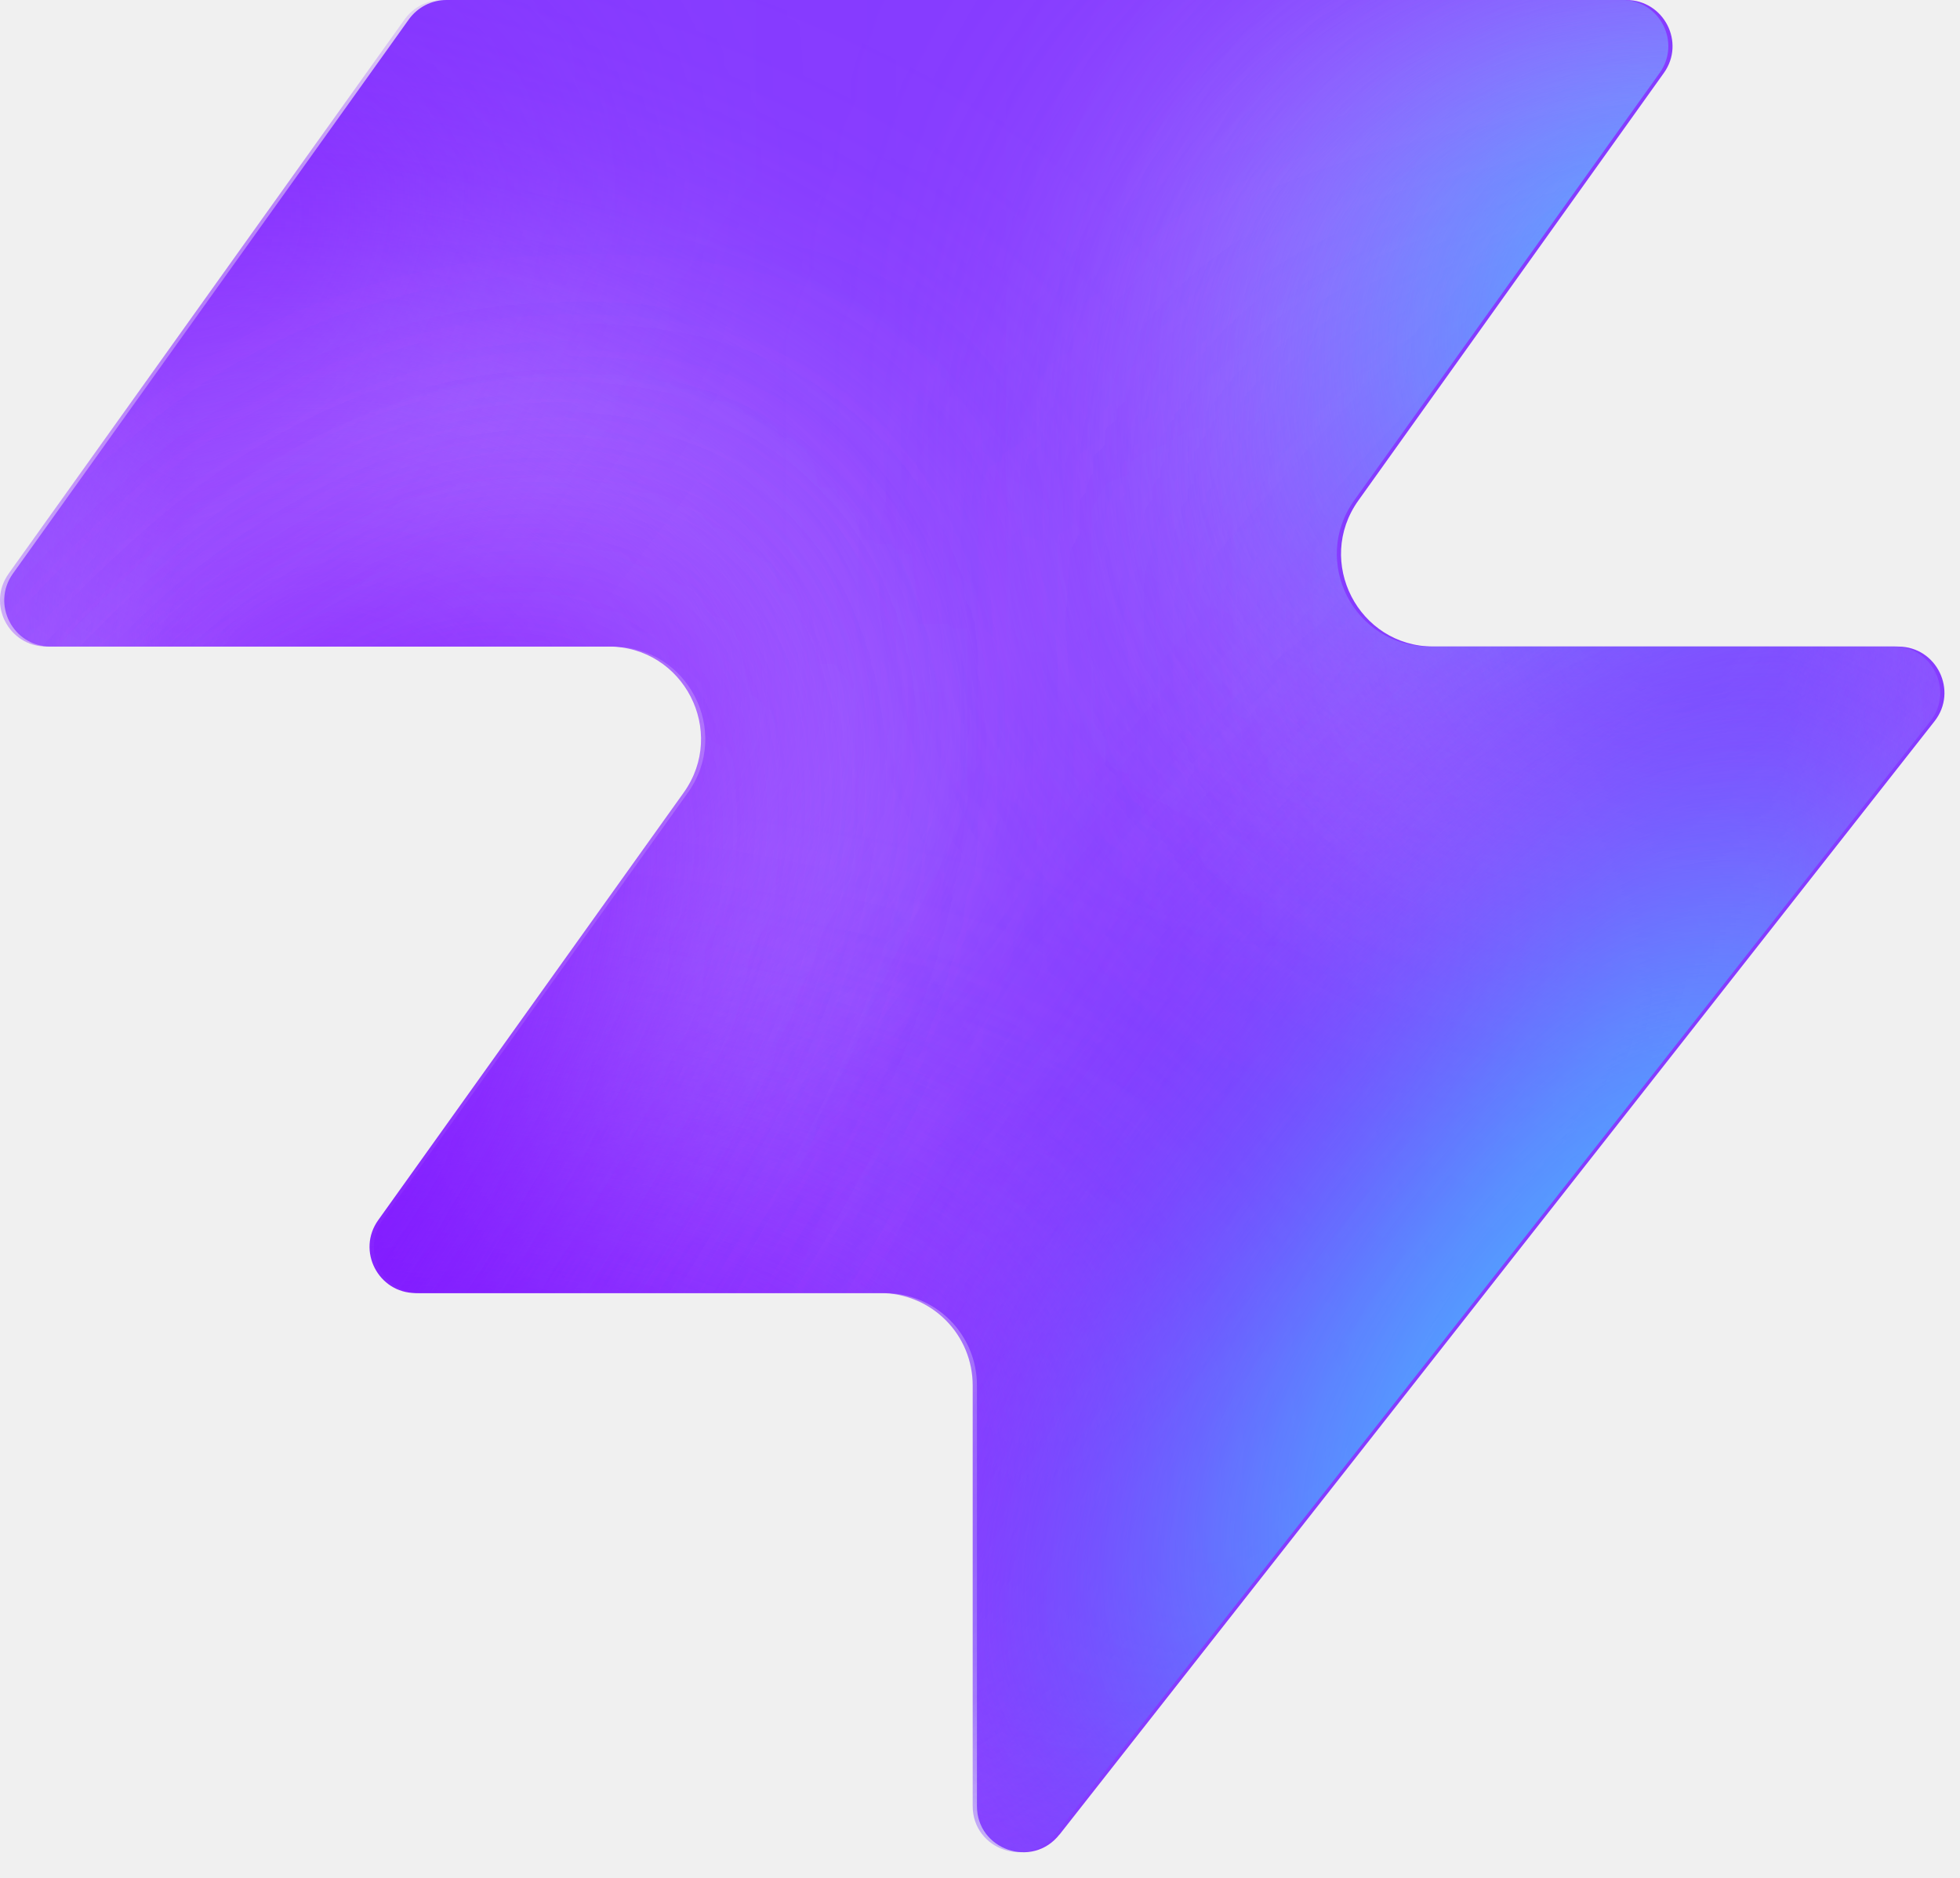
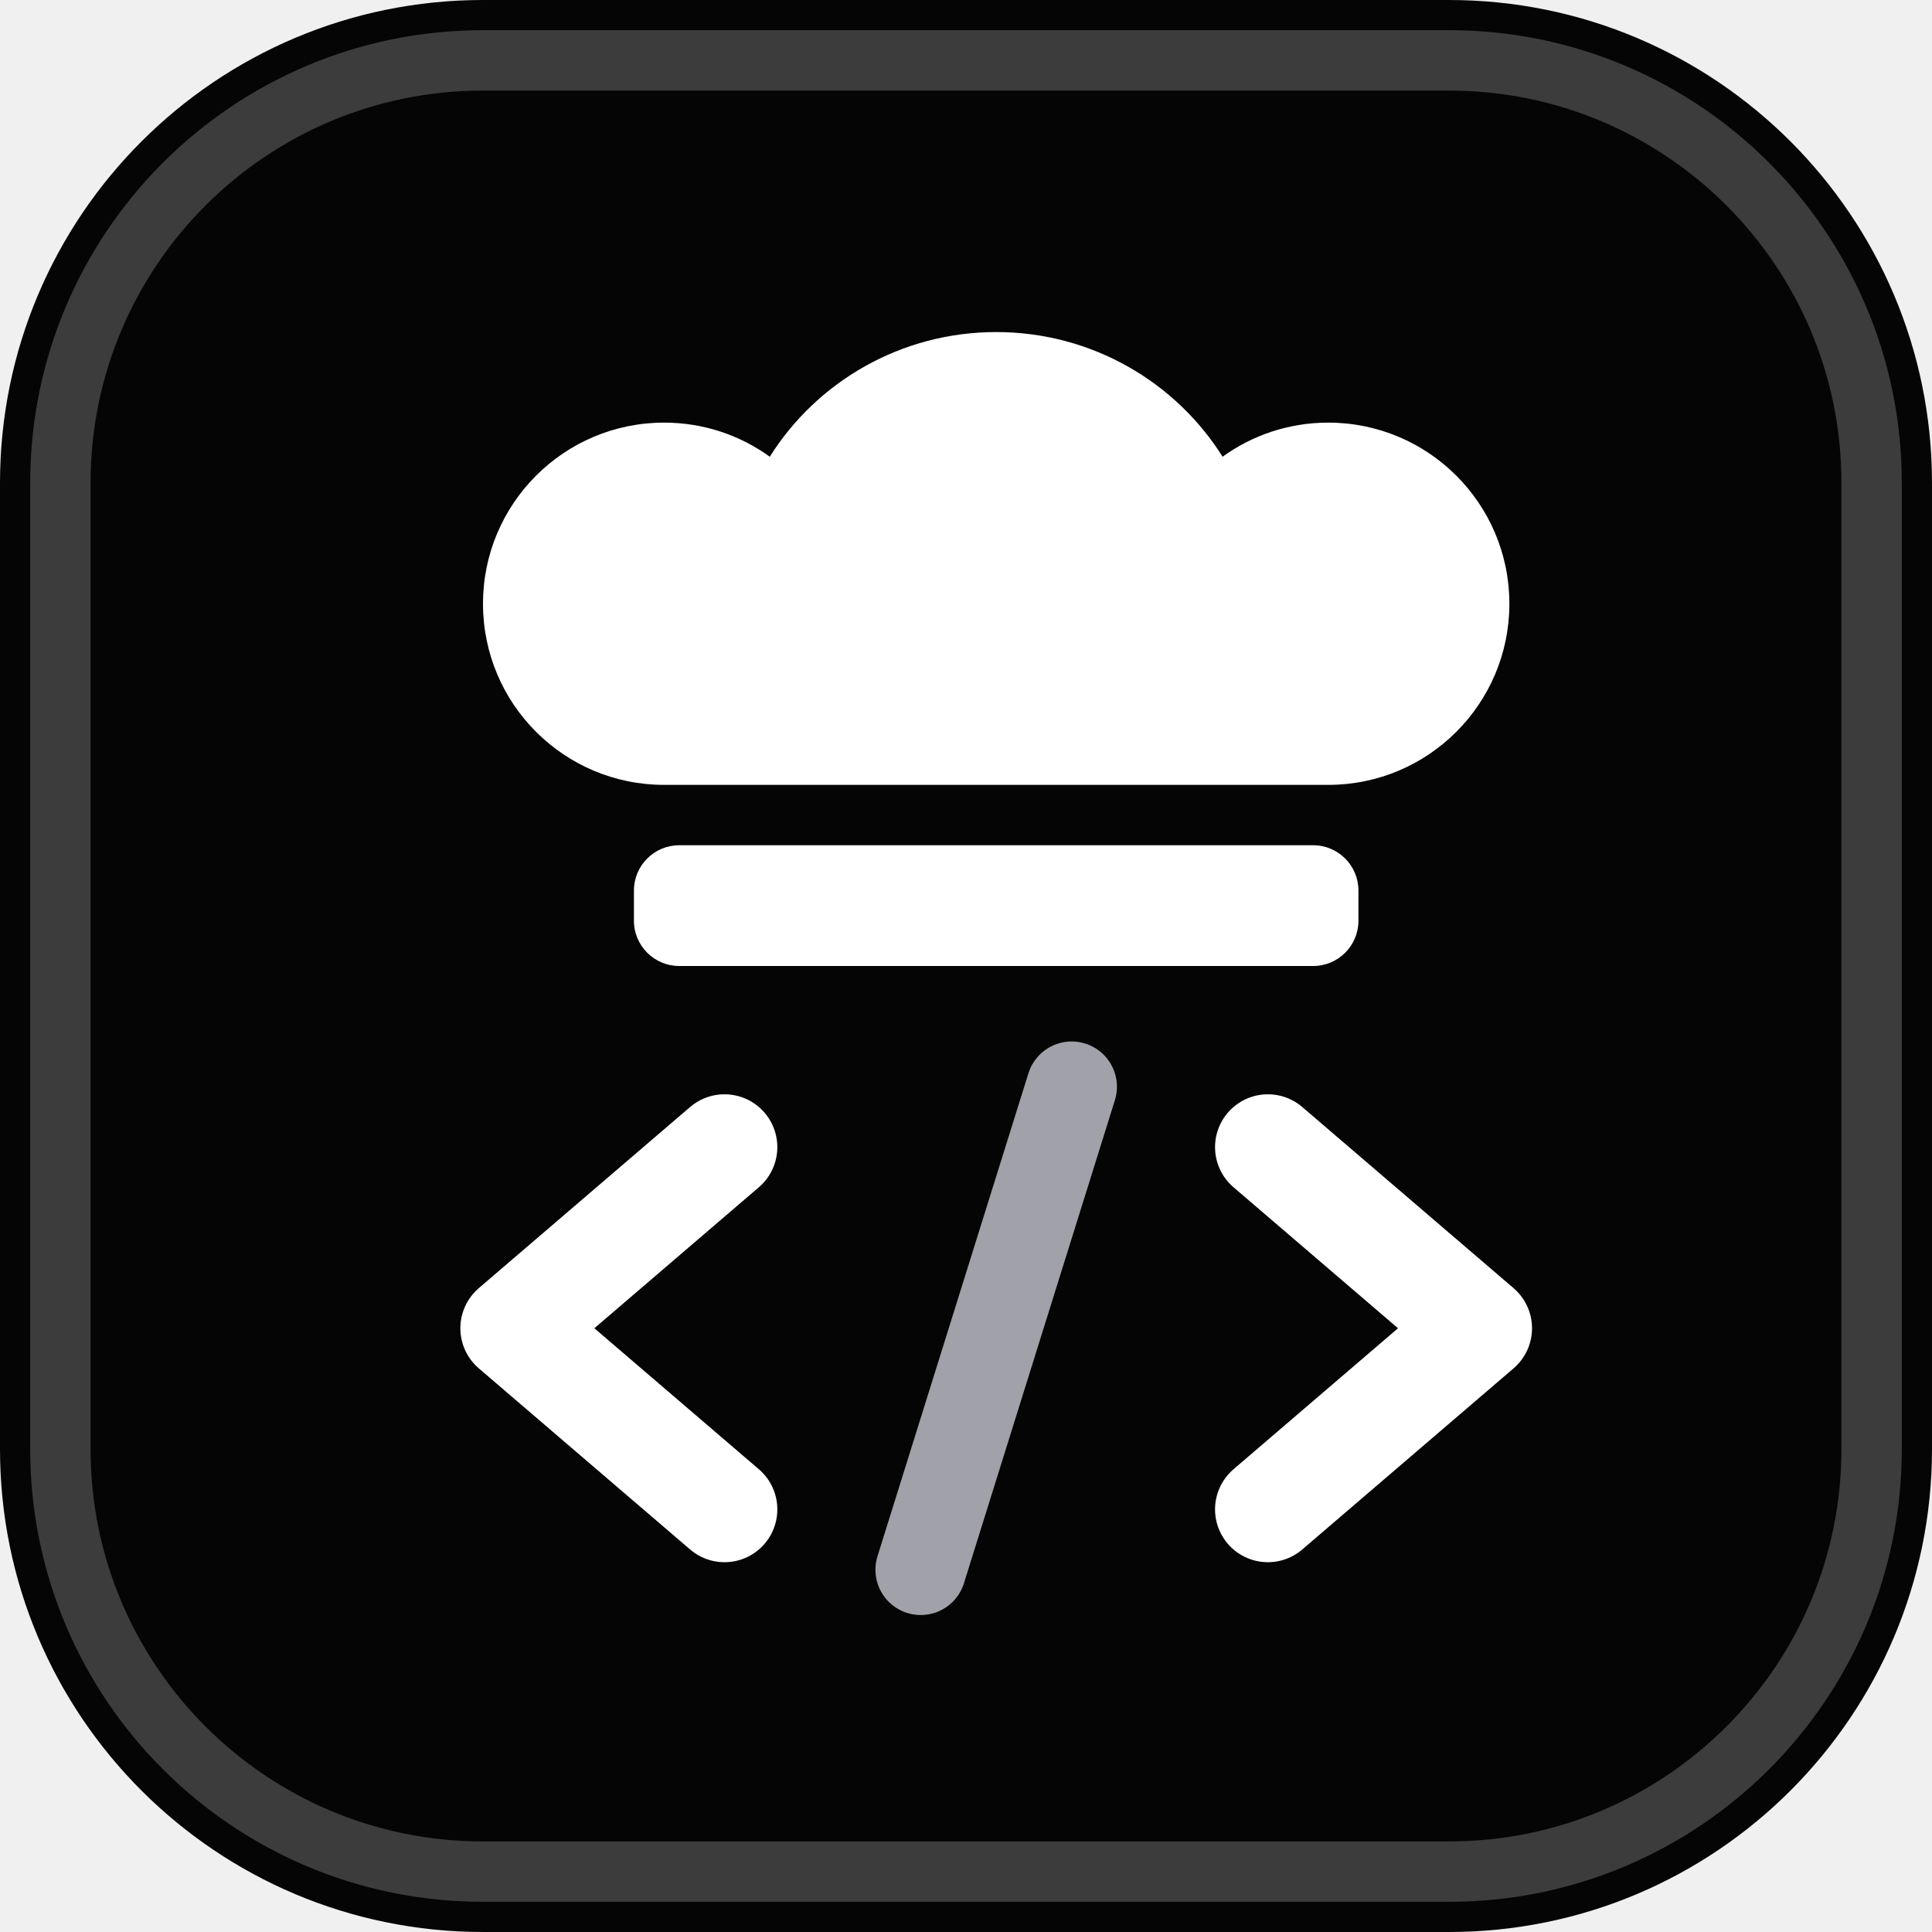
- <svg xmlns="http://www.w3.org/2000/svg" width="48" height="46" fill="none" viewBox="0 0 48 46">
-   <path fill="#863bff" d="M25.946 44.938c-.664.845-2.021.375-2.021-.698V33.937a2.26 2.26 0 0 0-2.262-2.262H10.287c-.92 0-1.456-1.04-.92-1.788l7.48-10.471c1.07-1.497 0-3.578-1.842-3.578H1.237c-.92 0-1.456-1.04-.92-1.788L10.013.474c.214-.297.556-.474.92-.474h28.894c.92 0 1.456 1.04.92 1.788l-7.48 10.471c-1.07 1.498 0 3.579 1.842 3.579h11.377c.943 0 1.473 1.088.89 1.83L25.947 44.94z" style="fill:#863bff;fill:color(display-p3 .525 .23 1);fill-opacity:1" />
-   <mask id="a" width="48" height="46" x="0" y="0" maskUnits="userSpaceOnUse" style="mask-type:alpha">
-     <path fill="#000" d="M25.842 44.938c-.664.844-2.021.375-2.021-.698V33.937a2.26 2.26 0 0 0-2.262-2.262H10.183c-.92 0-1.456-1.04-.92-1.788l7.48-10.471c1.07-1.498 0-3.579-1.842-3.579H1.133c-.92 0-1.456-1.04-.92-1.787L9.91.473c.214-.297.556-.474.92-.474h28.894c.92 0 1.456 1.04.92 1.788l-7.48 10.471c-1.07 1.498 0 3.578 1.842 3.578h11.377c.943 0 1.473 1.088.89 1.832L25.843 44.94z" style="fill:#000;fill-opacity:1" />
-   </mask>
-   <g mask="url(#a)">
-     <g filter="url(#b)">
-       <ellipse cx="5.508" cy="14.704" fill="#ede6ff" rx="5.508" ry="14.704" style="fill:#ede6ff;fill:color(display-p3 .927 .903 1);fill-opacity:1" transform="matrix(.00324 1 1 -.00324 -4.47 31.516)" />
-     </g>
-     <g filter="url(#c)">
-       <ellipse cx="10.399" cy="29.851" fill="#ede6ff" rx="10.399" ry="29.851" style="fill:#ede6ff;fill:color(display-p3 .927 .903 1);fill-opacity:1" transform="matrix(.00324 1 1 -.00324 -39.328 7.883)" />
-     </g>
-     <g filter="url(#d)">
-       <ellipse cx="5.508" cy="30.487" fill="#7e14ff" rx="5.508" ry="30.487" style="fill:#7e14ff;fill:color(display-p3 .492 .077 1);fill-opacity:1" transform="rotate(89.814 -25.913 -14.639)scale(1 -1)" />
-     </g>
-     <g filter="url(#e)">
-       <ellipse cx="5.508" cy="30.599" fill="#7e14ff" rx="5.508" ry="30.599" style="fill:#7e14ff;fill:color(display-p3 .492 .077 1);fill-opacity:1" transform="rotate(89.814 -32.644 -3.334)scale(1 -1)" />
-     </g>
-     <g filter="url(#f)">
-       <ellipse cx="5.508" cy="30.599" fill="#7e14ff" rx="5.508" ry="30.599" style="fill:#7e14ff;fill:color(display-p3 .492 .077 1);fill-opacity:1" transform="matrix(.00324 1 1 -.00324 -34.34 30.47)" />
-     </g>
-     <g filter="url(#g)">
-       <ellipse cx="14.072" cy="22.078" fill="#ede6ff" rx="14.072" ry="22.078" style="fill:#ede6ff;fill:color(display-p3 .927 .903 1);fill-opacity:1" transform="rotate(93.35 24.506 48.493)scale(-1 1)" />
-     </g>
-     <g filter="url(#h)">
-       <ellipse cx="3.47" cy="21.501" fill="#7e14ff" rx="3.47" ry="21.501" style="fill:#7e14ff;fill:color(display-p3 .492 .077 1);fill-opacity:1" transform="rotate(89.009 28.708 47.59)scale(-1 1)" />
-     </g>
-     <g filter="url(#i)">
-       <ellipse cx="3.47" cy="21.501" fill="#7e14ff" rx="3.47" ry="21.501" style="fill:#7e14ff;fill:color(display-p3 .492 .077 1);fill-opacity:1" transform="rotate(89.009 28.708 47.59)scale(-1 1)" />
-     </g>
-     <g filter="url(#j)">
-       <ellipse cx=".387" cy="8.972" fill="#7e14ff" rx="4.407" ry="29.108" style="fill:#7e14ff;fill:color(display-p3 .492 .077 1);fill-opacity:1" transform="rotate(39.51 .387 8.972)" />
-     </g>
-     <g filter="url(#k)">
-       <ellipse cx="47.523" cy="-6.092" fill="#7e14ff" rx="4.407" ry="29.108" style="fill:#7e14ff;fill:color(display-p3 .492 .077 1);fill-opacity:1" transform="rotate(37.892 47.523 -6.092)" />
-     </g>
-     <g filter="url(#l)">
-       <ellipse cx="41.412" cy="6.333" fill="#47bfff" rx="5.971" ry="9.665" style="fill:#47bfff;fill:color(display-p3 .28 .748 1);fill-opacity:1" transform="rotate(37.892 41.412 6.333)" />
-     </g>
-     <g filter="url(#m)">
-       <ellipse cx="-1.879" cy="38.332" fill="#7e14ff" rx="4.407" ry="29.108" style="fill:#7e14ff;fill:color(display-p3 .492 .077 1);fill-opacity:1" transform="rotate(37.892 -1.88 38.332)" />
-     </g>
-     <g filter="url(#n)">
-       <ellipse cx="-1.879" cy="38.332" fill="#7e14ff" rx="4.407" ry="29.108" style="fill:#7e14ff;fill:color(display-p3 .492 .077 1);fill-opacity:1" transform="rotate(37.892 -1.88 38.332)" />
-     </g>
-     <g filter="url(#o)">
-       <ellipse cx="35.651" cy="29.907" fill="#7e14ff" rx="4.407" ry="29.108" style="fill:#7e14ff;fill:color(display-p3 .492 .077 1);fill-opacity:1" transform="rotate(37.892 35.651 29.907)" />
-     </g>
-     <g filter="url(#p)">
-       <ellipse cx="38.418" cy="32.4" fill="#47bfff" rx="5.971" ry="15.297" style="fill:#47bfff;fill:color(display-p3 .28 .748 1);fill-opacity:1" transform="rotate(37.892 38.418 32.4)" />
-     </g>
-   </g>
-   <defs>
-     <filter id="b" width="60.045" height="41.654" x="-19.77" y="16.149" color-interpolation-filters="sRGB" filterUnits="userSpaceOnUse">
-       <feFlood flood-opacity="0" result="BackgroundImageFix" />
-       <feBlend in="SourceGraphic" in2="BackgroundImageFix" result="shape" />
-       <feGaussianBlur result="effect1_foregroundBlur_2002_17158" stdDeviation="7.659" />
-     </filter>
-     <filter id="c" width="90.34" height="51.437" x="-54.613" y="-7.533" color-interpolation-filters="sRGB" filterUnits="userSpaceOnUse">
-       <feFlood flood-opacity="0" result="BackgroundImageFix" />
-       <feBlend in="SourceGraphic" in2="BackgroundImageFix" result="shape" />
-       <feGaussianBlur result="effect1_foregroundBlur_2002_17158" stdDeviation="7.659" />
-     </filter>
-     <filter id="d" width="79.355" height="29.4" x="-49.64" y="2.03" color-interpolation-filters="sRGB" filterUnits="userSpaceOnUse">
-       <feFlood flood-opacity="0" result="BackgroundImageFix" />
-       <feBlend in="SourceGraphic" in2="BackgroundImageFix" result="shape" />
-       <feGaussianBlur result="effect1_foregroundBlur_2002_17158" stdDeviation="4.596" />
-     </filter>
-     <filter id="e" width="79.579" height="29.4" x="-45.045" y="20.029" color-interpolation-filters="sRGB" filterUnits="userSpaceOnUse">
-       <feFlood flood-opacity="0" result="BackgroundImageFix" />
-       <feBlend in="SourceGraphic" in2="BackgroundImageFix" result="shape" />
-       <feGaussianBlur result="effect1_foregroundBlur_2002_17158" stdDeviation="4.596" />
-     </filter>
-     <filter id="f" width="79.579" height="29.4" x="-43.513" y="21.178" color-interpolation-filters="sRGB" filterUnits="userSpaceOnUse">
-       <feFlood flood-opacity="0" result="BackgroundImageFix" />
-       <feBlend in="SourceGraphic" in2="BackgroundImageFix" result="shape" />
-       <feGaussianBlur result="effect1_foregroundBlur_2002_17158" stdDeviation="4.596" />
-     </filter>
-     <filter id="g" width="74.749" height="58.852" x="15.756" y="-17.901" color-interpolation-filters="sRGB" filterUnits="userSpaceOnUse">
-       <feFlood flood-opacity="0" result="BackgroundImageFix" />
-       <feBlend in="SourceGraphic" in2="BackgroundImageFix" result="shape" />
-       <feGaussianBlur result="effect1_foregroundBlur_2002_17158" stdDeviation="7.659" />
-     </filter>
-     <filter id="h" width="61.377" height="25.362" x="23.548" y="2.284" color-interpolation-filters="sRGB" filterUnits="userSpaceOnUse">
-       <feFlood flood-opacity="0" result="BackgroundImageFix" />
-       <feBlend in="SourceGraphic" in2="BackgroundImageFix" result="shape" />
-       <feGaussianBlur result="effect1_foregroundBlur_2002_17158" stdDeviation="4.596" />
-     </filter>
-     <filter id="i" width="61.377" height="25.362" x="23.548" y="2.284" color-interpolation-filters="sRGB" filterUnits="userSpaceOnUse">
-       <feFlood flood-opacity="0" result="BackgroundImageFix" />
-       <feBlend in="SourceGraphic" in2="BackgroundImageFix" result="shape" />
-       <feGaussianBlur result="effect1_foregroundBlur_2002_17158" stdDeviation="4.596" />
-     </filter>
-     <filter id="j" width="56.045" height="63.649" x="-27.636" y="-22.853" color-interpolation-filters="sRGB" filterUnits="userSpaceOnUse">
-       <feFlood flood-opacity="0" result="BackgroundImageFix" />
-       <feBlend in="SourceGraphic" in2="BackgroundImageFix" result="shape" />
-       <feGaussianBlur result="effect1_foregroundBlur_2002_17158" stdDeviation="4.596" />
-     </filter>
-     <filter id="k" width="54.814" height="64.646" x="20.116" y="-38.415" color-interpolation-filters="sRGB" filterUnits="userSpaceOnUse">
-       <feFlood flood-opacity="0" result="BackgroundImageFix" />
-       <feBlend in="SourceGraphic" in2="BackgroundImageFix" result="shape" />
-       <feGaussianBlur result="effect1_foregroundBlur_2002_17158" stdDeviation="4.596" />
-     </filter>
-     <filter id="l" width="33.541" height="35.313" x="24.641" y="-11.323" color-interpolation-filters="sRGB" filterUnits="userSpaceOnUse">
-       <feFlood flood-opacity="0" result="BackgroundImageFix" />
-       <feBlend in="SourceGraphic" in2="BackgroundImageFix" result="shape" />
-       <feGaussianBlur result="effect1_foregroundBlur_2002_17158" stdDeviation="4.596" />
-     </filter>
-     <filter id="m" width="54.814" height="64.646" x="-29.286" y="6.009" color-interpolation-filters="sRGB" filterUnits="userSpaceOnUse">
-       <feFlood flood-opacity="0" result="BackgroundImageFix" />
-       <feBlend in="SourceGraphic" in2="BackgroundImageFix" result="shape" />
-       <feGaussianBlur result="effect1_foregroundBlur_2002_17158" stdDeviation="4.596" />
-     </filter>
-     <filter id="n" width="54.814" height="64.646" x="-29.286" y="6.009" color-interpolation-filters="sRGB" filterUnits="userSpaceOnUse">
-       <feFlood flood-opacity="0" result="BackgroundImageFix" />
-       <feBlend in="SourceGraphic" in2="BackgroundImageFix" result="shape" />
-       <feGaussianBlur result="effect1_foregroundBlur_2002_17158" stdDeviation="4.596" />
-     </filter>
-     <filter id="o" width="54.814" height="64.646" x="8.244" y="-2.416" color-interpolation-filters="sRGB" filterUnits="userSpaceOnUse">
-       <feFlood flood-opacity="0" result="BackgroundImageFix" />
-       <feBlend in="SourceGraphic" in2="BackgroundImageFix" result="shape" />
-       <feGaussianBlur result="effect1_foregroundBlur_2002_17158" stdDeviation="4.596" />
-     </filter>
-     <filter id="p" width="39.409" height="43.623" x="18.713" y="10.588" color-interpolation-filters="sRGB" filterUnits="userSpaceOnUse">
-       <feFlood flood-opacity="0" result="BackgroundImageFix" />
-       <feBlend in="SourceGraphic" in2="BackgroundImageFix" result="shape" />
-       <feGaussianBlur result="effect1_foregroundBlur_2002_17158" stdDeviation="4.596" />
-     </filter>
-   </defs>
+ <svg xmlns="http://www.w3.org/2000/svg" viewBox="0 0 64 64" fill="none">
+   <rect width="64" height="64" rx="16" fill="#050505" />
+   <rect x="2" y="2" width="60" height="60" rx="14" stroke="#ffffff" stroke-opacity="0.22" stroke-width="2" />
+   <path d="M22 26C18.686 26 16 23.314 16 20C16 16.686 18.686 14 22 14C23.31 14 24.52 14.42 25.5 15.13C27.05 12.66 29.83 11 33 11C36.17 11 38.95 12.66 40.5 15.13C41.48 14.42 42.69 14 44 14C47.314 14 50 16.686 50 20C50 23.314 47.314 26 44 26H22Z" fill="#ffffff" />
+   <rect x="21" y="28" width="24" height="4" rx="1.5" fill="#ffffff" />
+   <path d="M24 38L17 44L24 50" stroke="#ffffff" stroke-width="3.5" stroke-linecap="round" stroke-linejoin="round" />
+   <path d="M42 38L49 44L42 50" stroke="#ffffff" stroke-width="3.5" stroke-linecap="round" stroke-linejoin="round" />
+   <path d="M35.5 36L30.5 52" stroke="#a1a1aa" stroke-width="3" stroke-linecap="round" />
</svg>
